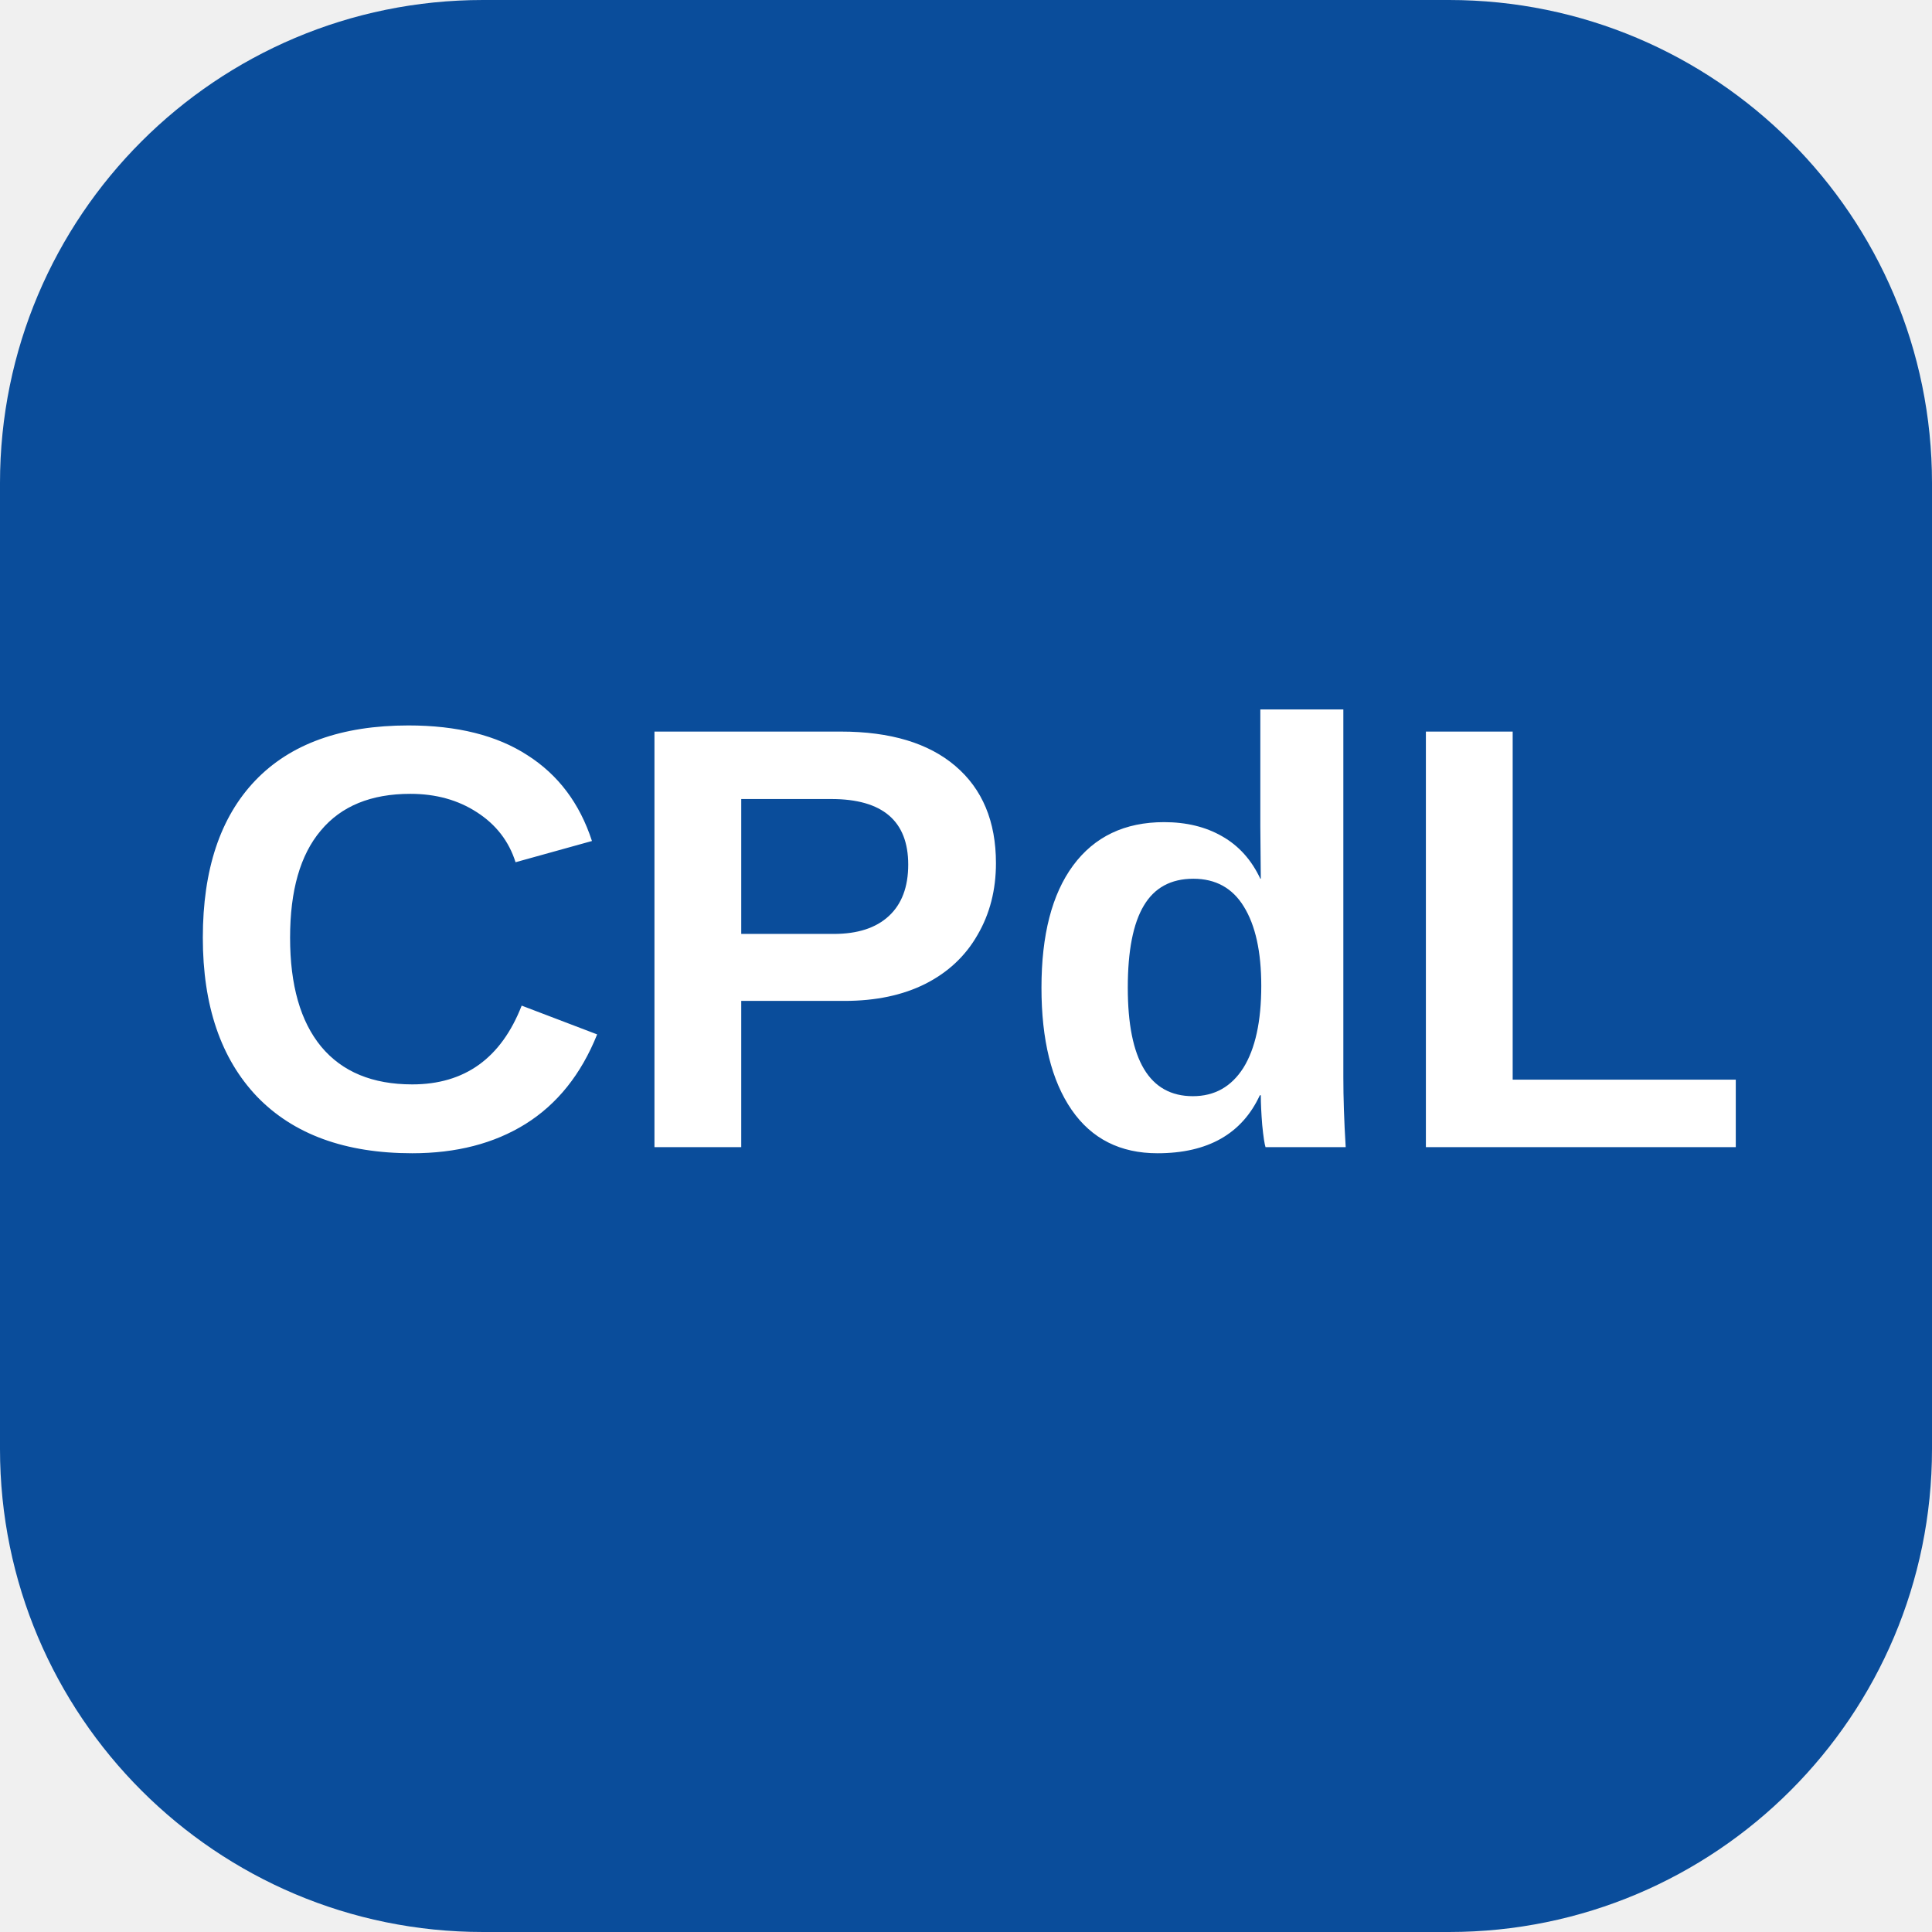
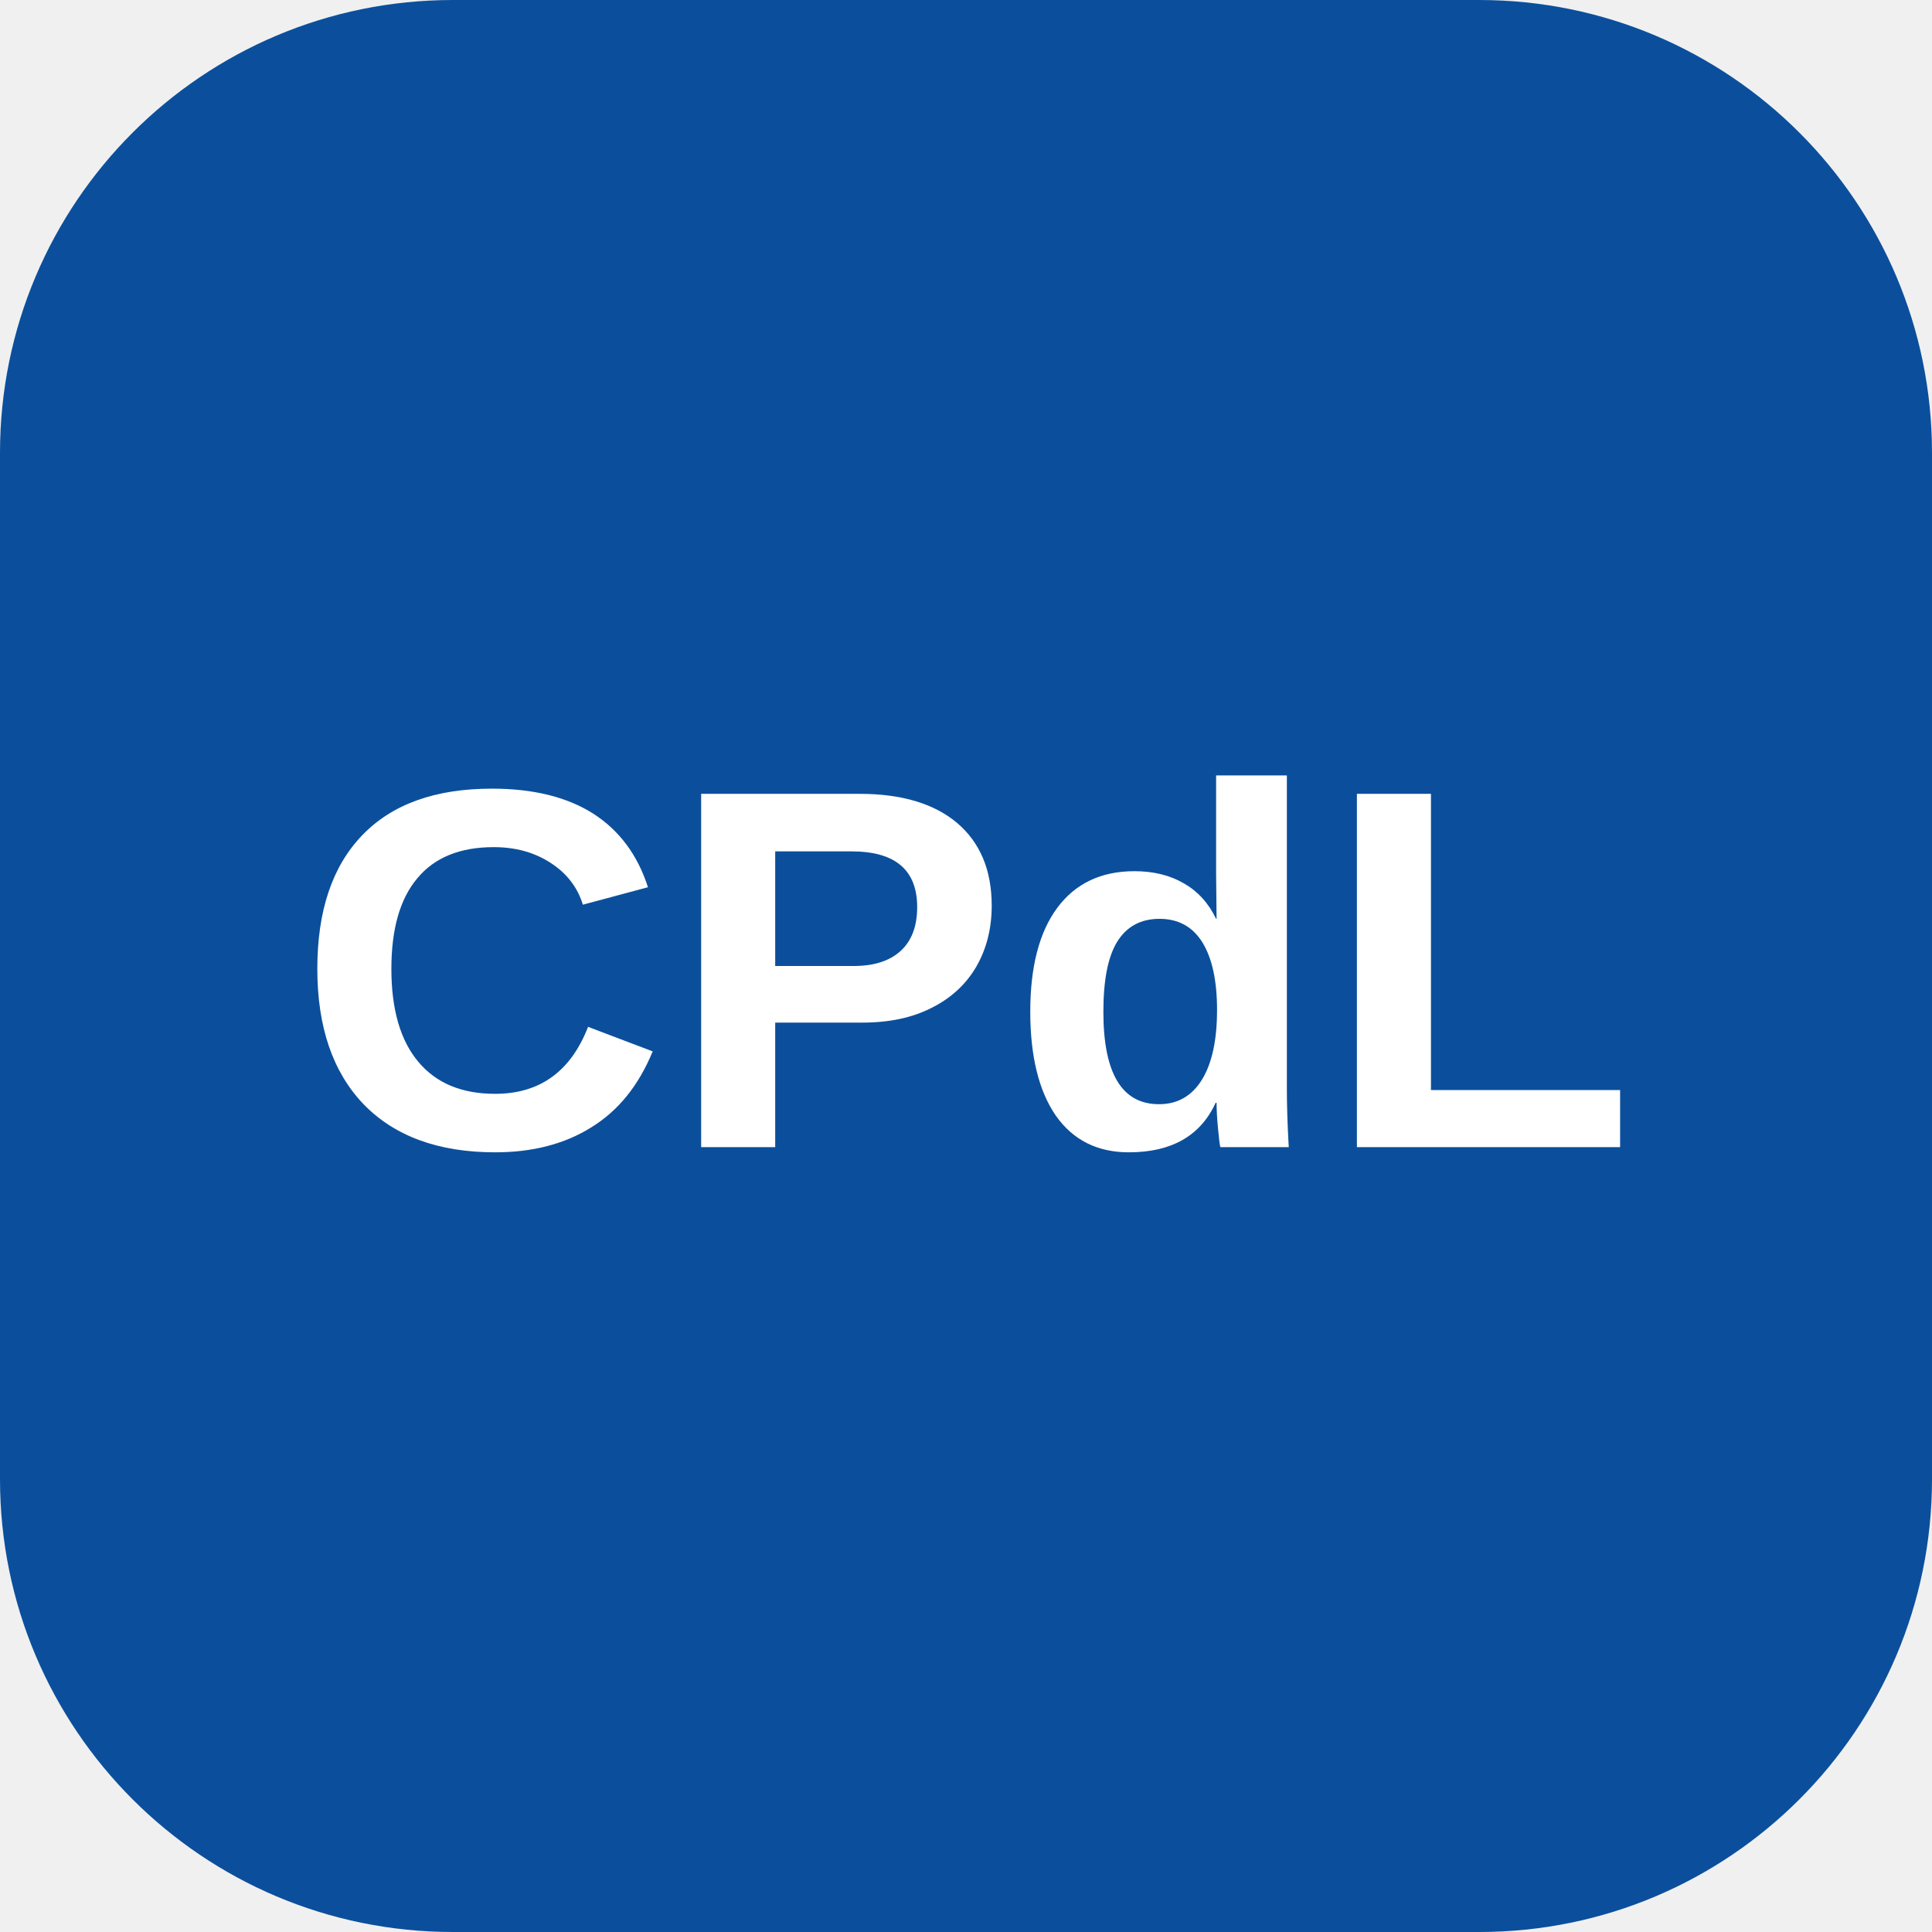
<svg xmlns="http://www.w3.org/2000/svg" viewBox="0 0 64 64">
-   <rect width="64" height="64" rx="16" fill="#0a4d9b" />
-   <text x="32" y="38" text-anchor="middle" font-family="Arial,Helvetica,sans-serif" font-size="20" font-weight="700" fill="white">CPdL</text>
+   <rect width="64" height="64" rx="15" fill="#0b4f9c" />
+   <text x="32" y="38" text-anchor="middle" font-family="Arial,Helvetica,sans-serif" font-size="17" font-weight="700" fill="white">CPdL</text>
</svg>
